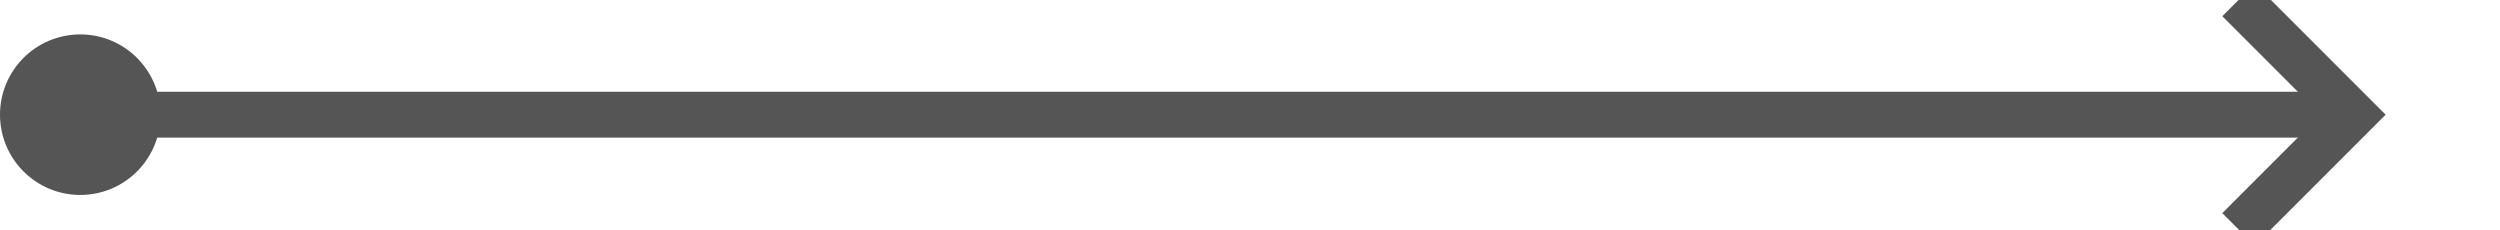
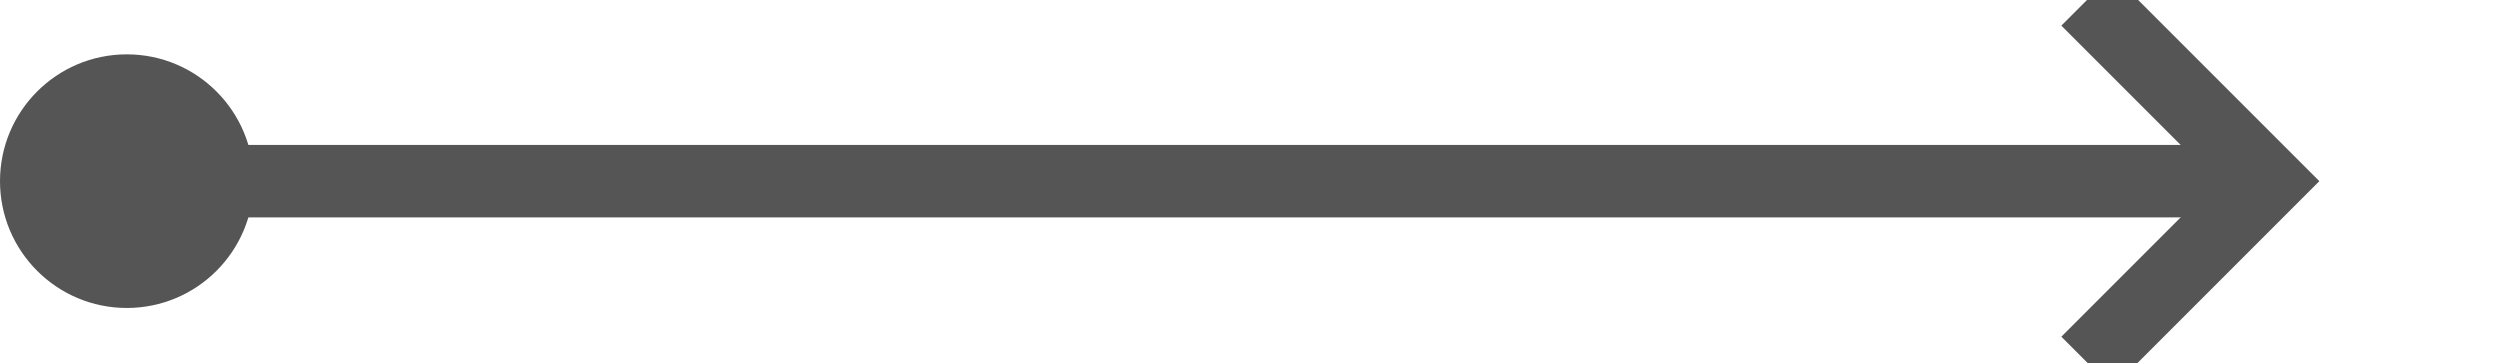
- <svg xmlns="http://www.w3.org/2000/svg" version="1.1" width="109px" height="10px" preserveAspectRatio="xMinYMid meet" viewBox="406 445 109 8">
-   <path d="M 408 449  L 508 449  " stroke-width="2" stroke-dasharray="0" stroke="rgba(85, 85, 85, 1)" fill="none" class="stroke" />
-   <path d="M 409.5 445.5  A 3.5 3.5 0 0 0 406 449 A 3.5 3.5 0 0 0 409.5 452.5 A 3.5 3.5 0 0 0 413 449 A 3.5 3.5 0 0 0 409.5 445.5 Z M 502.893 444.707  L 507.186 449  L 502.893 453.293  L 504.307 454.707  L 509.307 449.707  L 510.014 449  L 509.307 448.293  L 504.307 443.293  L 502.893 444.707  Z " fill-rule="nonzero" fill="rgba(85, 85, 85, 1)" stroke="none" class="fill" />
+ <svg xmlns="http://www.w3.org/2000/svg" version="1.1" width="69px" height="10px" preserveAspectRatio="xMinYMid meet" viewBox="843 252 69 8">
+   <path d="M 845 256  L 905 256  " stroke-width="2" stroke-dasharray="0" stroke="rgba(85, 85, 85, 1)" fill="none" class="stroke" />
+   <path d="M 846.5 252.5  A 3.5 3.5 0 0 0 843 256 A 3.5 3.5 0 0 0 846.5 259.5 A 3.5 3.5 0 0 0 850 256 A 3.5 3.5 0 0 0 846.5 252.5 Z M 899.893 251.707  L 904.186 256  L 899.893 260.293  L 901.307 261.707  L 906.307 256.707  L 907.014 256  L 906.307 255.293  L 901.307 250.293  L 899.893 251.707  Z " fill-rule="nonzero" fill="rgba(85, 85, 85, 1)" stroke="none" class="fill" />
</svg>
